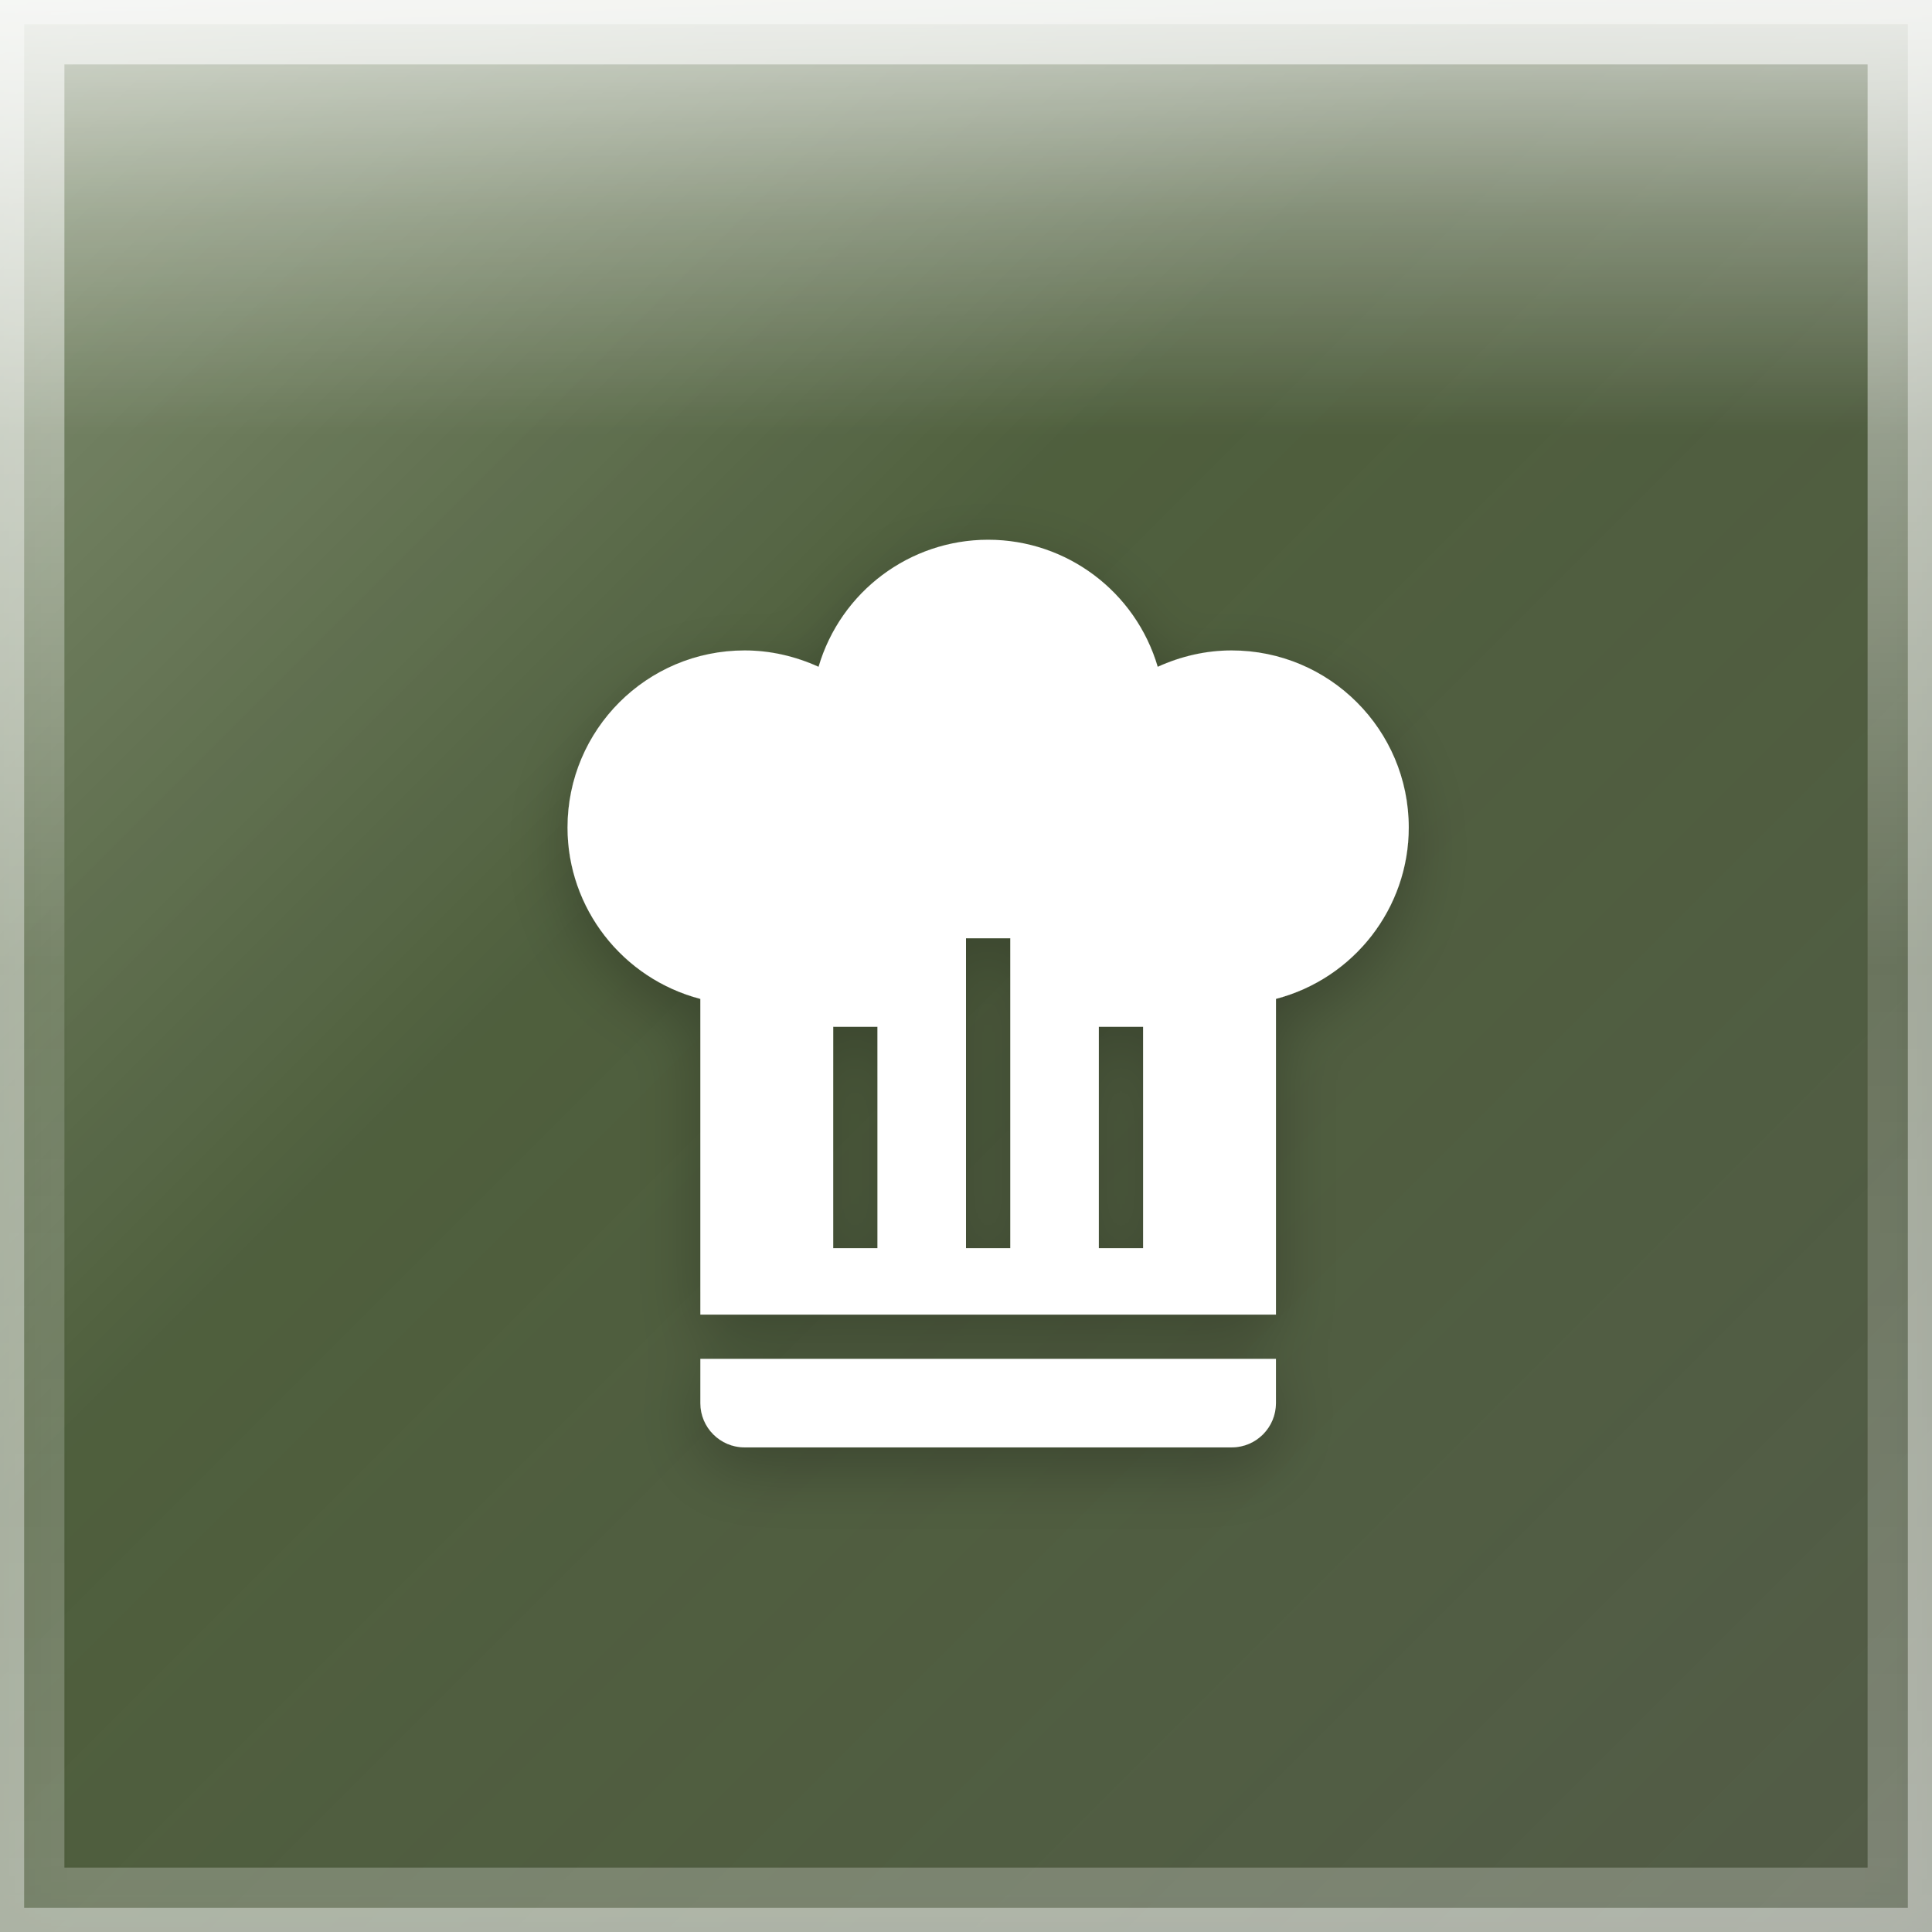
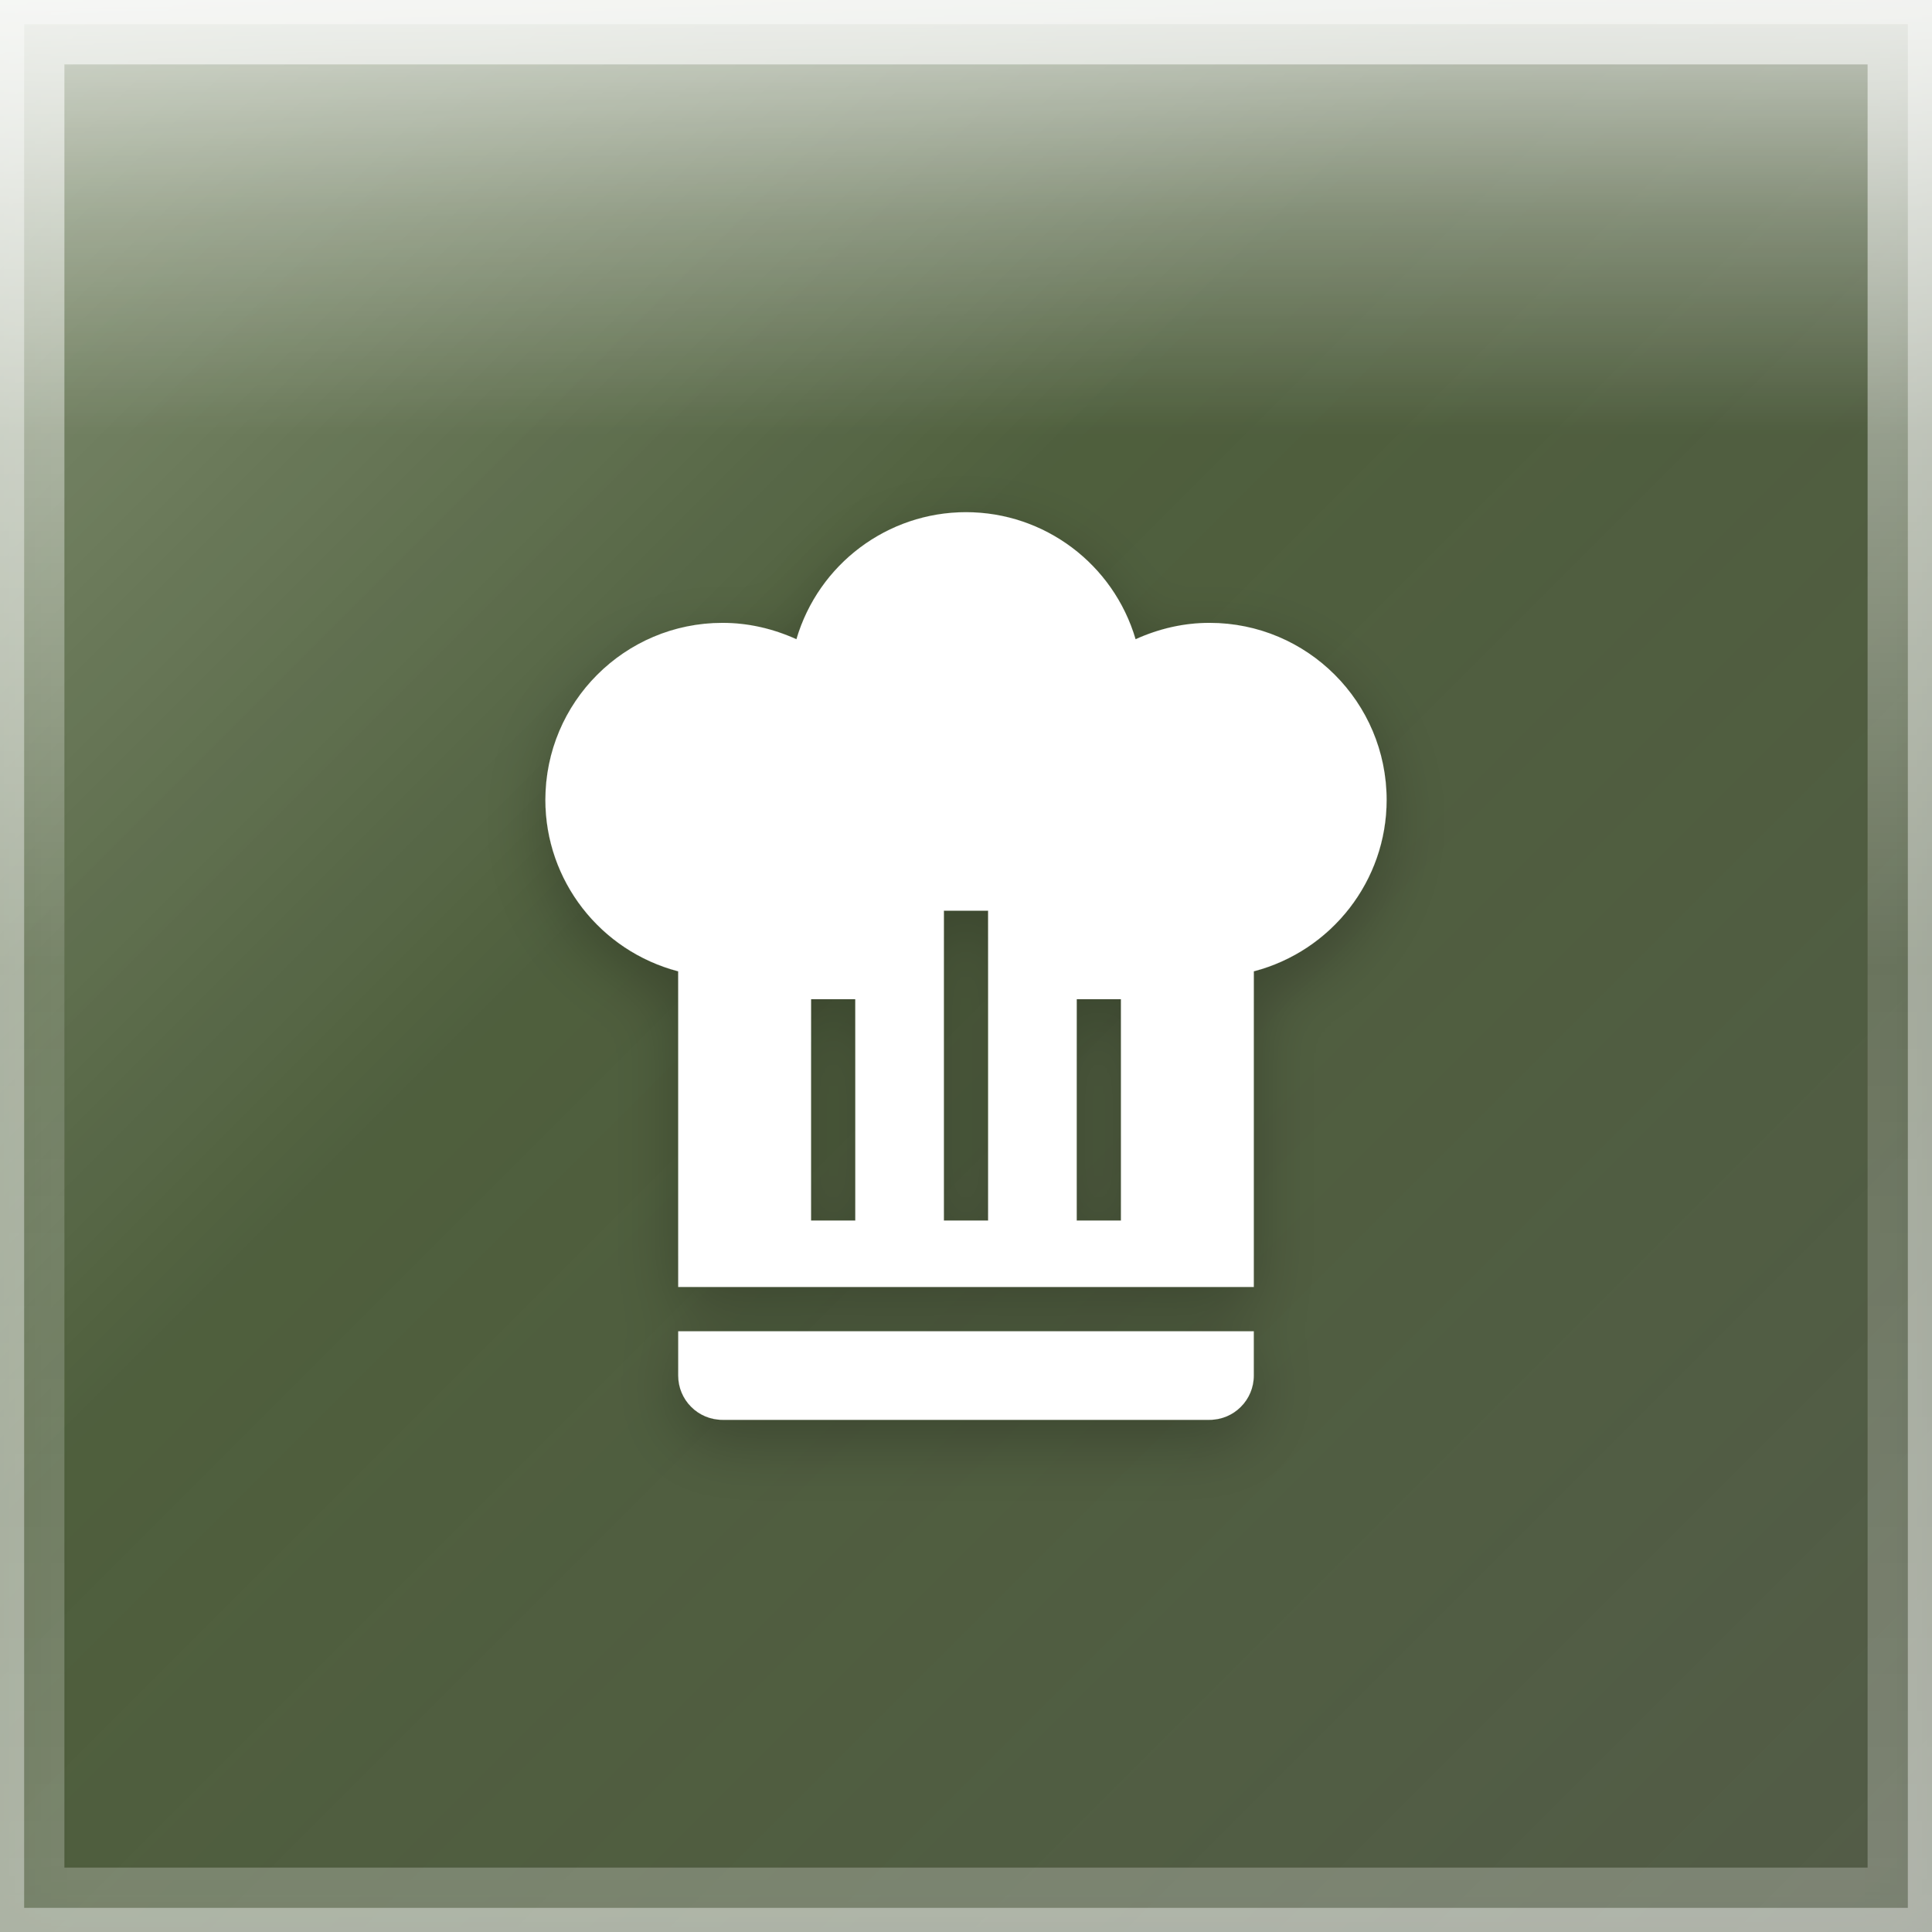
<svg xmlns="http://www.w3.org/2000/svg" width="60" height="60" viewBox="0 0 60 60">
  <defs>
    <linearGradient id="greenBase" x1="0%" y1="0%" x2="100%" y2="100%">
      <stop offset="0%" style="stop-color:#253d0a" />
      <stop offset="50%" style="stop-color:#1a2e05" />
      <stop offset="100%" style="stop-color:#121f03" />
    </linearGradient>
    <linearGradient id="glassGradient" x1="0%" y1="0%" x2="100%" y2="100%">
      <stop offset="0%" style="stop-color:rgba(255,255,255,0.35)" />
      <stop offset="40%" style="stop-color:rgba(255,255,255,0.12)" />
      <stop offset="100%" style="stop-color:rgba(255,255,255,0.18)" />
    </linearGradient>
    <linearGradient id="specularHighlight" x1="50%" y1="0%" x2="50%" y2="100%">
      <stop offset="0%" style="stop-color:rgba(255,255,255,0.7)" />
      <stop offset="25%" style="stop-color:rgba(255,255,255,0.3)" />
      <stop offset="50%" style="stop-color:rgba(255,255,255,0)" />
    </linearGradient>
    <linearGradient id="edgeHighlight" x1="50%" y1="0%" x2="50%" y2="100%">
      <stop offset="0%" style="stop-color:rgba(255,255,255,0.6)" />
      <stop offset="50%" style="stop-color:rgba(255,255,255,0.15)" />
      <stop offset="100%" style="stop-color:rgba(255,255,255,0.25)" />
    </linearGradient>
    <filter id="innerGlow" x="-50%" y="-50%" width="200%" height="200%">
      <feGaussianBlur stdDeviation="1.2" result="blur" />
      <feComposite in="SourceGraphic" in2="blur" operator="over" />
    </filter>
    <filter id="iconShadow" x="-30%" y="-30%" width="160%" height="160%">
      <feDropShadow dx="0" dy="1.2" stdDeviation="1.5" flood-color="rgba(0,0,0,0.35)" />
      <feDropShadow dx="0" dy="0.48" stdDeviation="0.72" flood-color="rgba(0,0,0,0.25)" />
    </filter>
    <clipPath id="roundedClip">
      <rect x="0" y="0" width="60" height="60" rx="0" ry="0" />
    </clipPath>
  </defs>
  <g clip-path="url(#roundedClip)">
    <rect x="0" y="0" width="60" height="60" fill="url(#greenBase)" />
    <rect x="0" y="0" width="60" height="60" fill="url(#glassGradient)" />
    <rect x="0" y="0" width="60" height="27" fill="url(#specularHighlight)" />
    <rect x="0" y="0" width="60" height="60" fill="rgba(255,255,255,0.06)" filter="url(#innerGlow)" />
  </g>
  <rect x="1" y="1" width="58" height="58" rx="0" ry="0" fill="none" stroke="url(#edgeHighlight)" stroke-width="2" />
  <rect x="0" y="0" width="60" height="60" rx="0" ry="0" fill="none" stroke="rgba(255,255,255,0.4)" stroke-width="1.5" />
-   <g transform="translate(13.5, 14.7) scale(1.375)" filter="url(#iconShadow)">
+   <g transform="translate(12.8125, 13.84375) scale(1.375)" filter="url(#iconShadow)">
    <path d="M12.5,1.5C10.73,1.5 9.17,2.67 8.67,4.37C8.14,4.13 7.58,4 7,4A4,4 0 0,0 3,8C3,9.82 4.24,11.41 6,11.87V19H19V11.87C20.76,11.41 22,9.82 22,8A4,4 0 0,0 18,4C17.42,4 16.86,4.13 16.33,4.37C15.83,2.67 14.27,1.5 12.5,1.5M12,10.5H13V17.5H12V10.5M9,12.5H10V17.5H9V12.5M15,12.5H16V17.5H15V12.5M6,20V21A1,1 0 0,0 7,22H18A1,1 0 0,0 19,21V20H6Z" fill="white" fill-rule="evenodd" />
  </g>
</svg>
